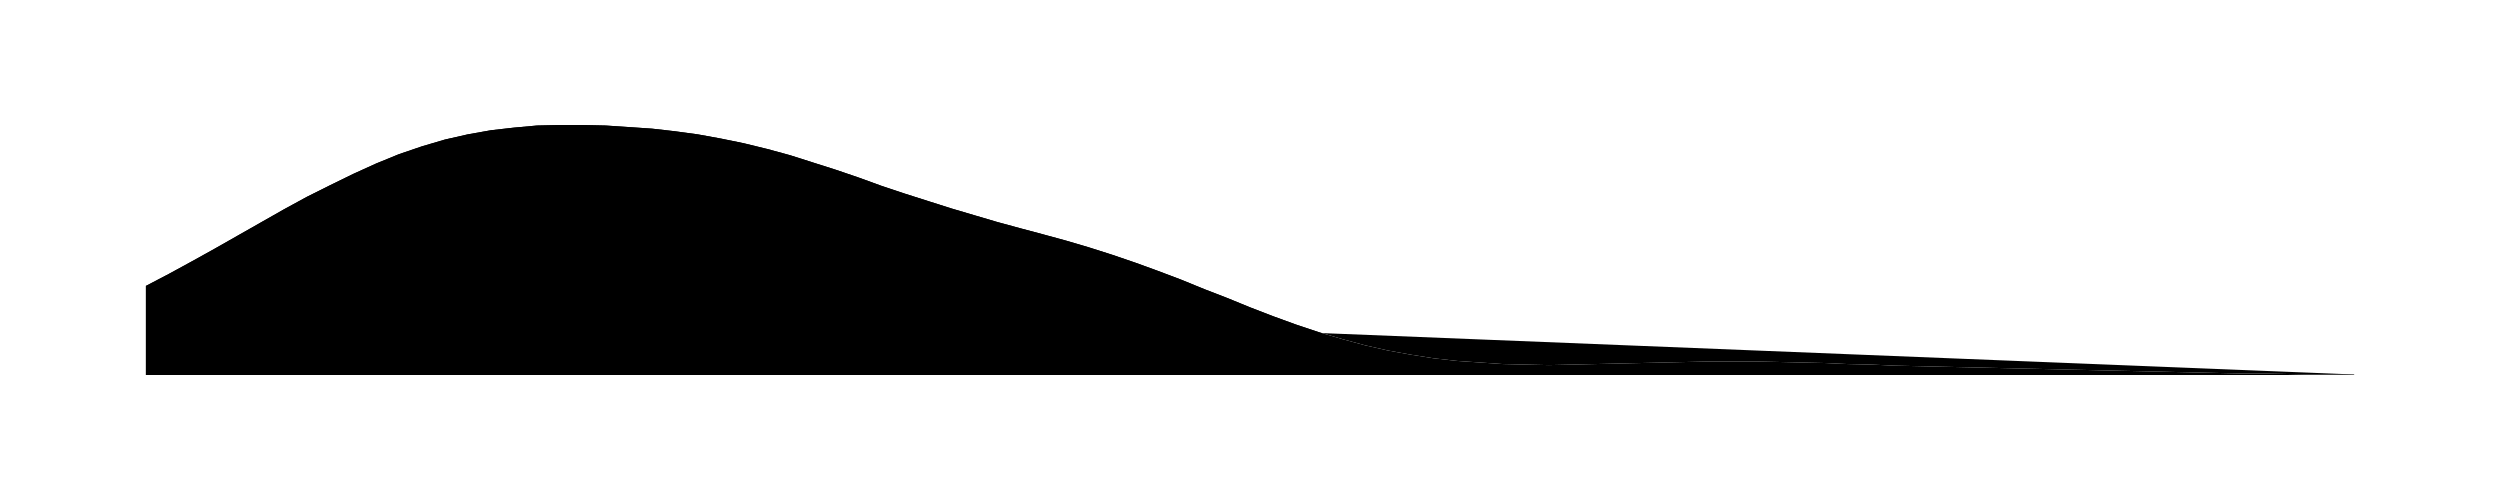
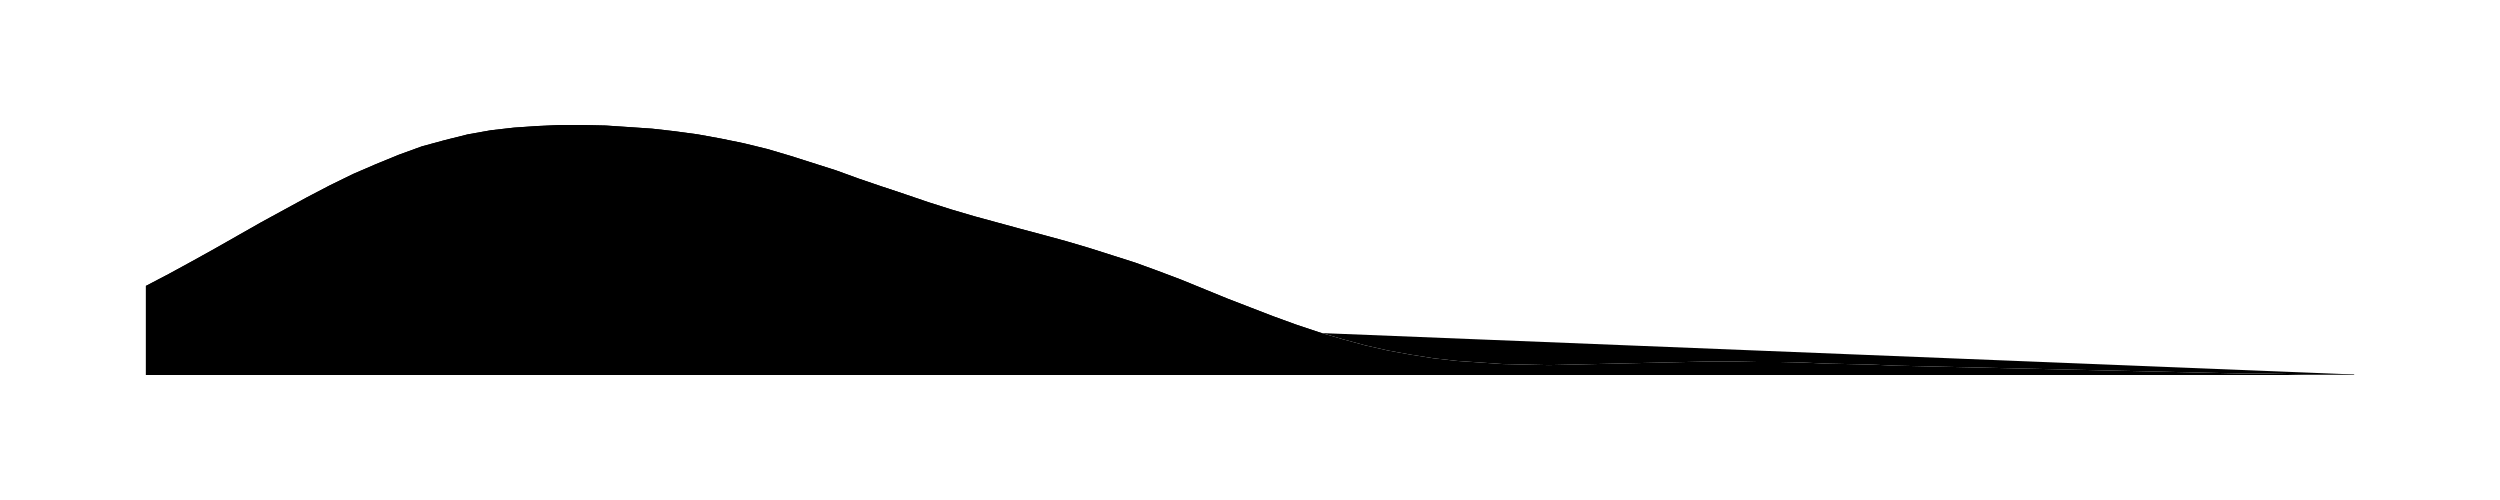
<svg xmlns="http://www.w3.org/2000/svg" viewBox="0 0 480 96">
-   <path id="a" d="M28.0 54.9L32.4 52.6L36.8 50.2L41.3 47.7L45.7 45.2L50.1 42.7L54.5 40.2L58.9 37.8L63.3 35.6L67.8 33.4L72.2 31.4L76.6 29.6L81.0 28.1L85.4 26.8L89.8 25.8L94.3 25.0L98.7 24.5L103.1 24.1L107.5 24.0L111.9 24.0L116.3 24.1L120.8 24.4L125.2 24.7L129.6 25.2L134.0 25.8L138.4 26.6L142.8 27.5L147.3 28.6L151.7 29.8L156.1 31.2L160.5 32.6L164.9 34.1L169.3 35.7L173.8 37.2L178.2 38.6L182.6 40.0L187.0 41.3L191.4 42.6L195.8 43.8L200.3 45.0L204.7 46.2L209.1 47.5L213.5 48.9L217.9 50.4L222.3 52.0L226.8 53.7L231.2 55.5L235.6 57.2L240.0 59.0L244.4 60.7L248.8 62.3L253.3 63.8L257.7 65.1L262.1 66.3L266.5 67.3L270.9 68.1L275.3 68.8L279.8 69.3L284.2 69.6L288.6 69.9L293.0 70.0L297.4 70.1L301.8 70.0L306.3 69.9L310.7 69.8L315.1 69.7L319.5 69.6L323.9 69.5L328.3 69.4L332.8 69.4L337.2 69.4L341.6 69.5L346.0 69.6L350.4 69.7L354.8 69.9L359.3 70.0L363.7 70.2L368.1 70.3L372.5 70.4L376.9 70.5L381.3 70.6L385.8 70.7L390.2 70.8L394.6 70.9L399.0 71.0L403.4 71.1L407.8 71.2L412.3 71.3L416.7 71.4L421.1 71.5L425.5 71.6L429.9 71.7L434.3 71.7L438.8 71.8L443.2 71.9L447.6 71.9L452.0 71.9V72H28.0Z" />
-   <path id="t" d="M28.0 54.9L32.4 52.6L36.8 50.2L41.3 47.7L45.7 45.2L50.1 42.7L54.5 40.2L58.9 37.8L63.3 35.6L67.8 33.4L72.2 31.4L76.6 29.6L81.0 28.1L85.4 26.8L89.8 25.8L94.3 25.0L98.7 24.5L103.1 24.1L107.5 24.0L111.9 24.0L116.3 24.1L120.8 24.4L125.2 24.7L129.6 25.2L134.0 25.8L138.4 26.6L142.8 27.5L147.3 28.6L151.7 29.8L156.1 31.2L160.5 32.6L164.9 34.1L169.3 35.7L173.8 37.2L178.2 38.6L182.6 40.0L187.0 41.3L191.4 42.6L195.8 43.8L200.3 45.0L204.7 46.2L209.1 47.5L213.5 48.9L217.9 50.4L222.3 52.0L226.8 53.7L231.2 55.5L235.6 57.2L240.0 59.0L244.4 60.7L248.8 62.3L253.3 63.8L257.7 65.1L262.1 66.3L266.5 67.3L270.9 68.1L275.3 68.8L279.8 69.3L284.2 69.6L288.6 69.9L293.0 70.0L297.4 70.1L301.8 70.0L306.3 69.9L310.7 69.8L315.1 69.7L319.5 69.6L323.9 69.5L328.3 69.4L332.8 69.4L337.2 69.4L341.6 69.5L346.0 69.6L350.4 69.7L354.8 69.9L359.3 70.0L363.7 70.2L368.1 70.3L372.5 70.4L376.9 70.5L381.3 70.6L385.8 70.7L390.2 70.8L394.6 70.9L399.0 71.0L403.4 71.1L407.8 71.2L412.3 71.3L416.7 71.4L421.1 71.5L425.5 71.6L429.9 71.7L434.3 71.7L438.8 71.8L443.2 71.9L447.6 71.9L452.0 71.9" />
+   <path id="a" d="M28.0 54.9L32.4 52.6L36.8 50.2L41.3 47.7L45.7 45.2L50.1 42.7L54.5 40.3L58.9 37.9L63.3 35.6L67.8 33.4L72.2 31.5L76.6 29.7L81.0 28.1L85.4 26.9L89.8 25.8L94.3 25.0L98.7 24.5L103.1 24.2L107.5 24.0L111.9 24.0L116.3 24.1L120.8 24.4L125.2 24.7L129.6 25.2L134.0 25.8L138.4 26.6L142.8 27.5L147.3 28.6L151.7 29.9L156.1 31.3L160.5 32.7L164.9 34.3L169.3 35.8L173.8 37.3L178.2 38.8L182.6 40.2L187.0 41.5L191.4 42.7L195.8 43.9L200.3 45.1L204.7 46.3L209.1 47.6L213.5 49.0L217.9 50.4L222.3 52.0L226.8 53.7L231.2 55.5L235.6 57.3L240.0 59.0L244.4 60.7L248.8 62.3L253.3 63.8L257.7 65.1L262.1 66.3L266.5 67.3L270.9 68.1L275.3 68.8L279.8 69.3L284.2 69.6L288.6 69.9L293.0 70.0L297.4 70.1L301.8 70.0L306.3 69.9L310.7 69.8L315.1 69.7L319.5 69.6L323.9 69.5L328.3 69.4L332.8 69.4L337.2 69.5L341.6 69.5L346.0 69.6L350.4 69.8L354.8 69.9L359.3 70.0L363.7 70.2L368.1 70.3L372.5 70.4L376.9 70.5L381.3 70.6L385.8 70.7L390.2 70.8L394.6 70.9L399.0 71.0L403.4 71.1L407.8 71.2L412.3 71.3L416.7 71.4L421.1 71.5L425.5 71.6L429.9 71.7L434.3 71.7L438.8 71.8L443.2 71.9L447.6 71.9L452.0 71.9V72H28.0Z" />
+   <path id="t" d="M28.0 54.9L32.4 52.6L36.8 50.2L41.3 47.7L45.7 45.2L50.1 42.7L54.5 40.3L58.9 37.9L63.3 35.6L67.8 33.4L72.2 31.5L76.6 29.7L81.0 28.1L85.4 26.9L89.8 25.8L94.3 25.0L98.7 24.5L103.1 24.2L107.5 24.0L111.9 24.0L116.3 24.1L120.8 24.4L125.2 24.7L129.6 25.2L134.0 25.8L138.4 26.6L142.8 27.5L147.3 28.6L151.7 29.9L156.1 31.3L160.5 32.7L164.9 34.3L169.3 35.8L173.8 37.3L178.2 38.8L182.6 40.2L187.0 41.5L191.4 42.7L195.8 43.9L200.3 45.1L204.7 46.3L209.1 47.6L213.5 49.0L217.9 50.4L222.3 52.0L226.8 53.7L231.2 55.5L235.6 57.3L240.0 59.0L244.4 60.7L248.8 62.3L253.3 63.8L257.7 65.1L262.1 66.3L266.5 67.3L270.9 68.1L275.3 68.8L279.8 69.3L284.2 69.6L288.6 69.9L293.0 70.0L297.4 70.1L301.8 70.0L306.3 69.9L310.7 69.8L315.1 69.7L319.5 69.6L323.9 69.5L328.3 69.4L332.8 69.4L337.2 69.5L341.6 69.5L346.0 69.6L350.4 69.8L354.8 69.9L359.3 70.0L363.7 70.2L368.1 70.3L372.5 70.4L376.9 70.5L381.3 70.6L385.8 70.7L390.2 70.8L394.6 70.9L399.0 71.0L403.4 71.1L407.8 71.2L412.3 71.3L416.7 71.4L421.1 71.5L425.5 71.6L429.9 71.7L434.3 71.7L438.8 71.8L443.2 71.9L447.6 71.9L452.0 71.9" />
</svg>
